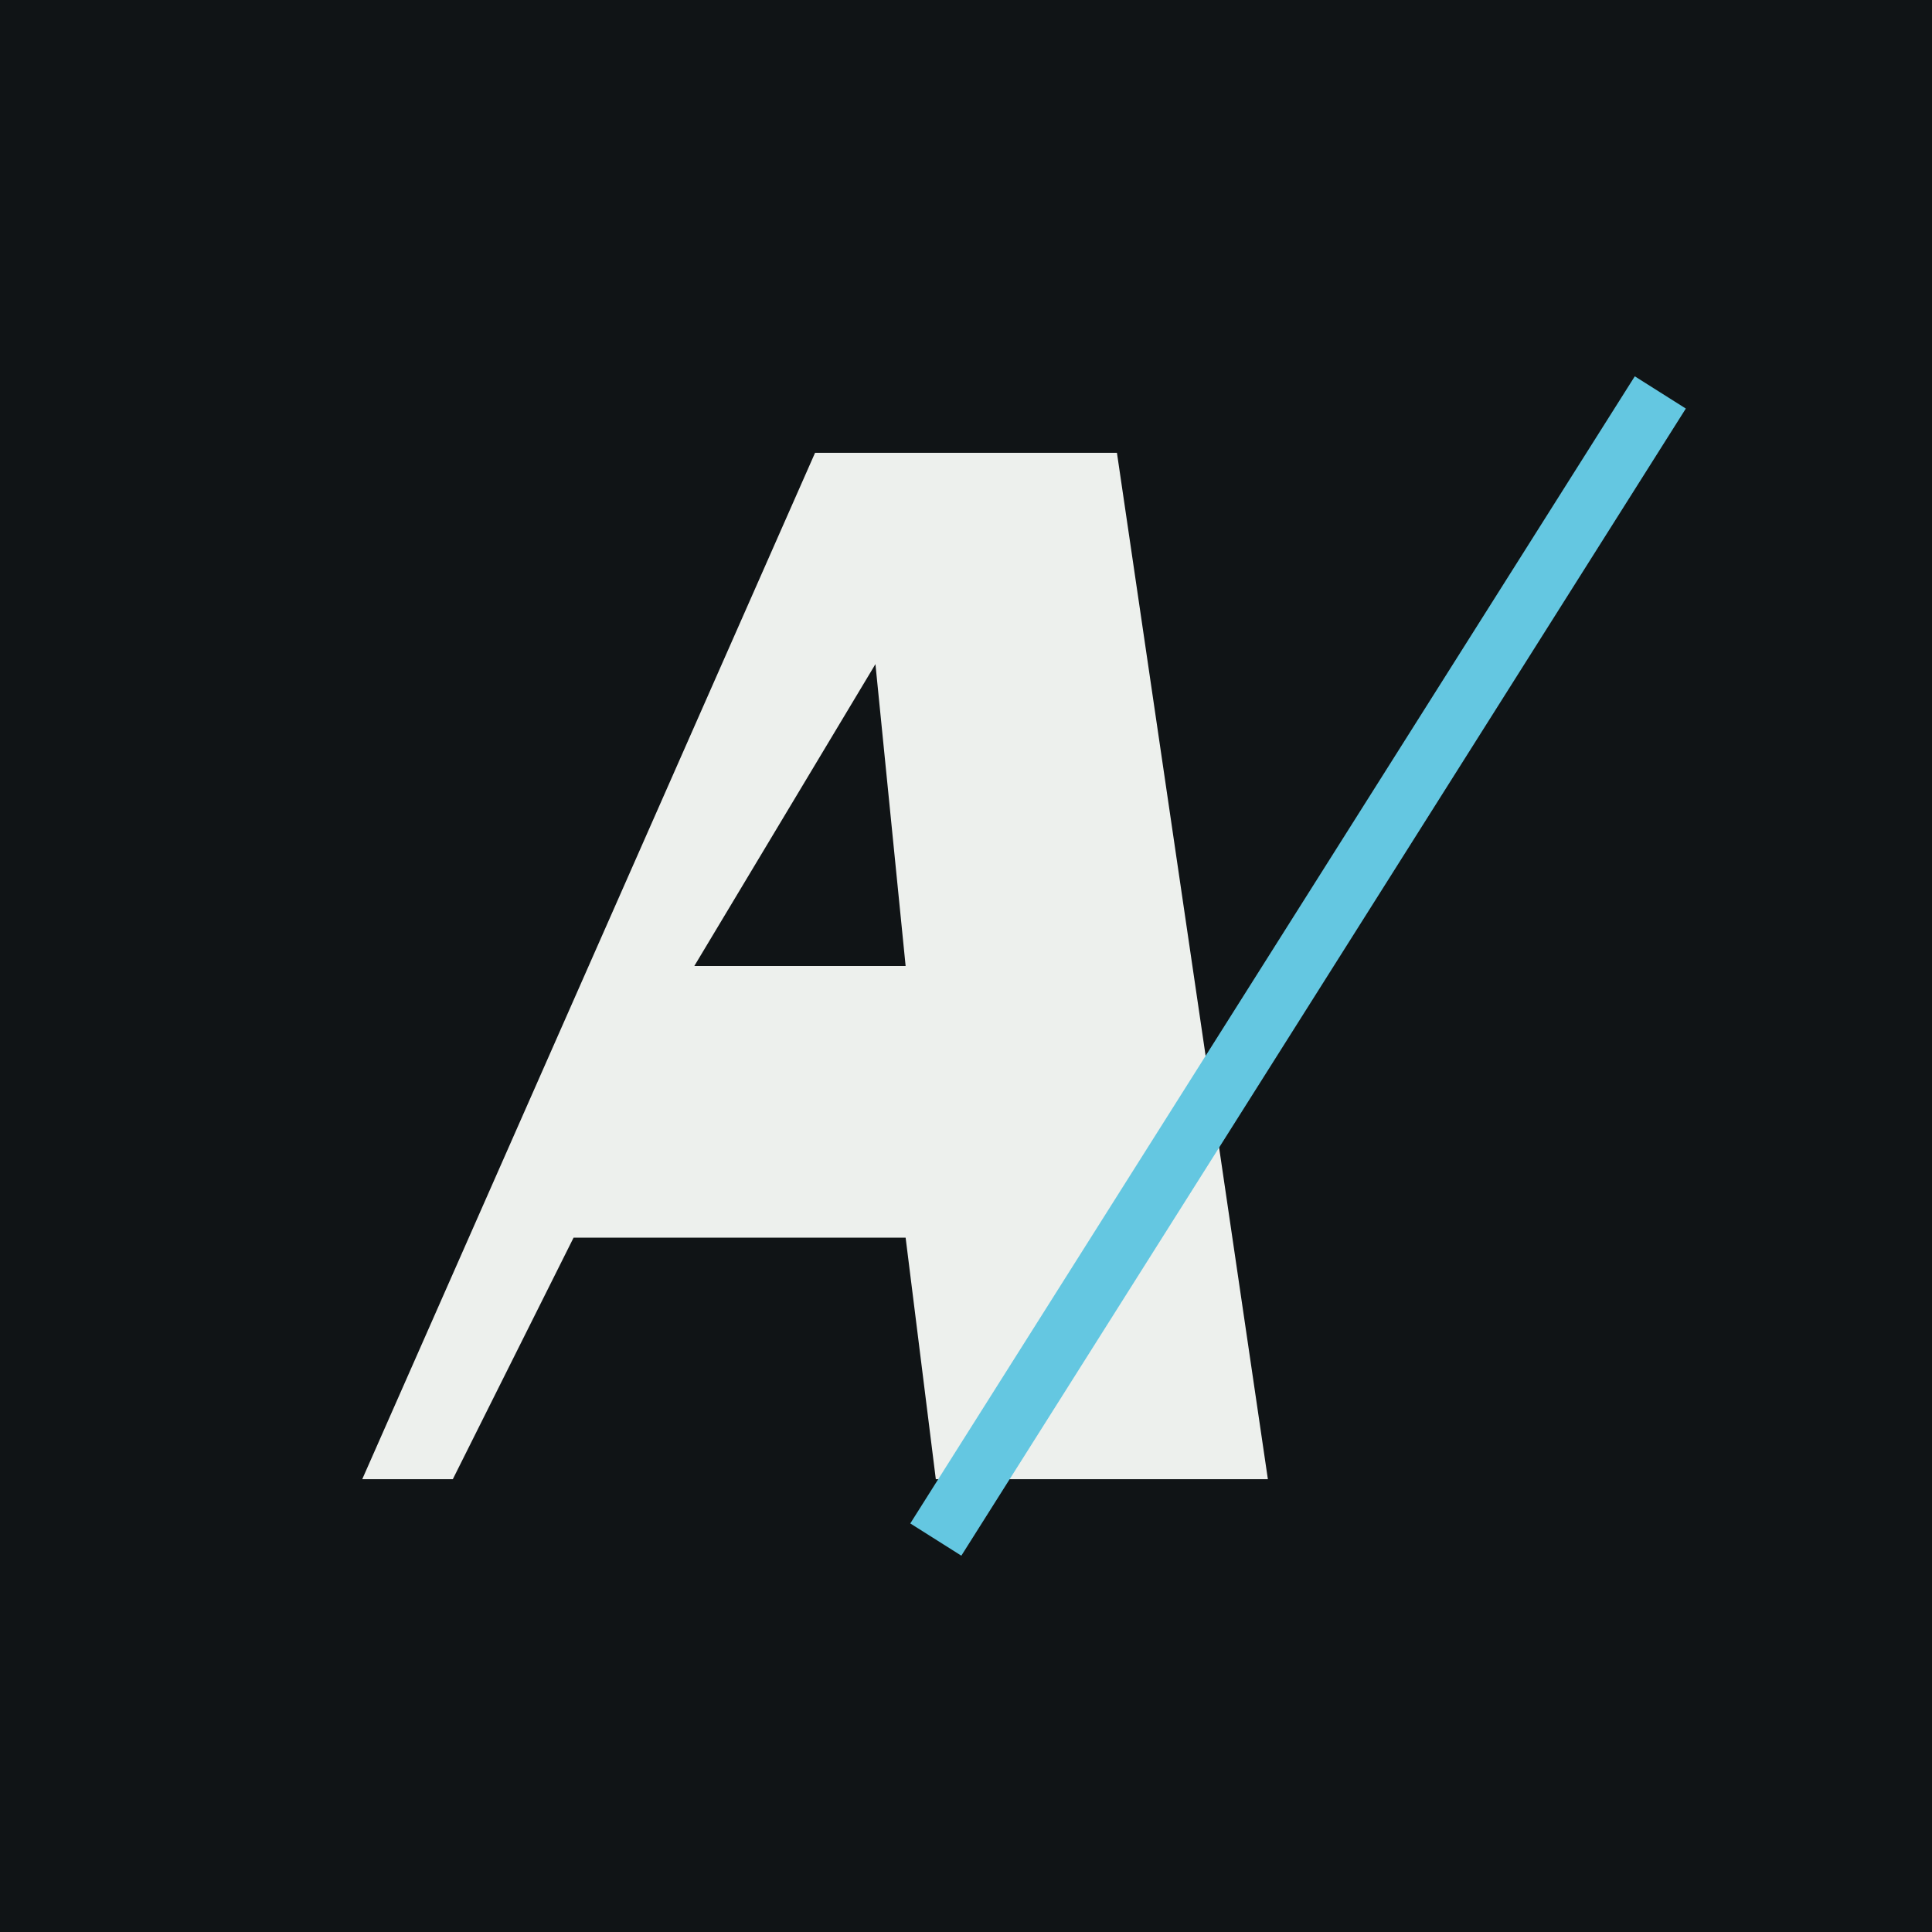
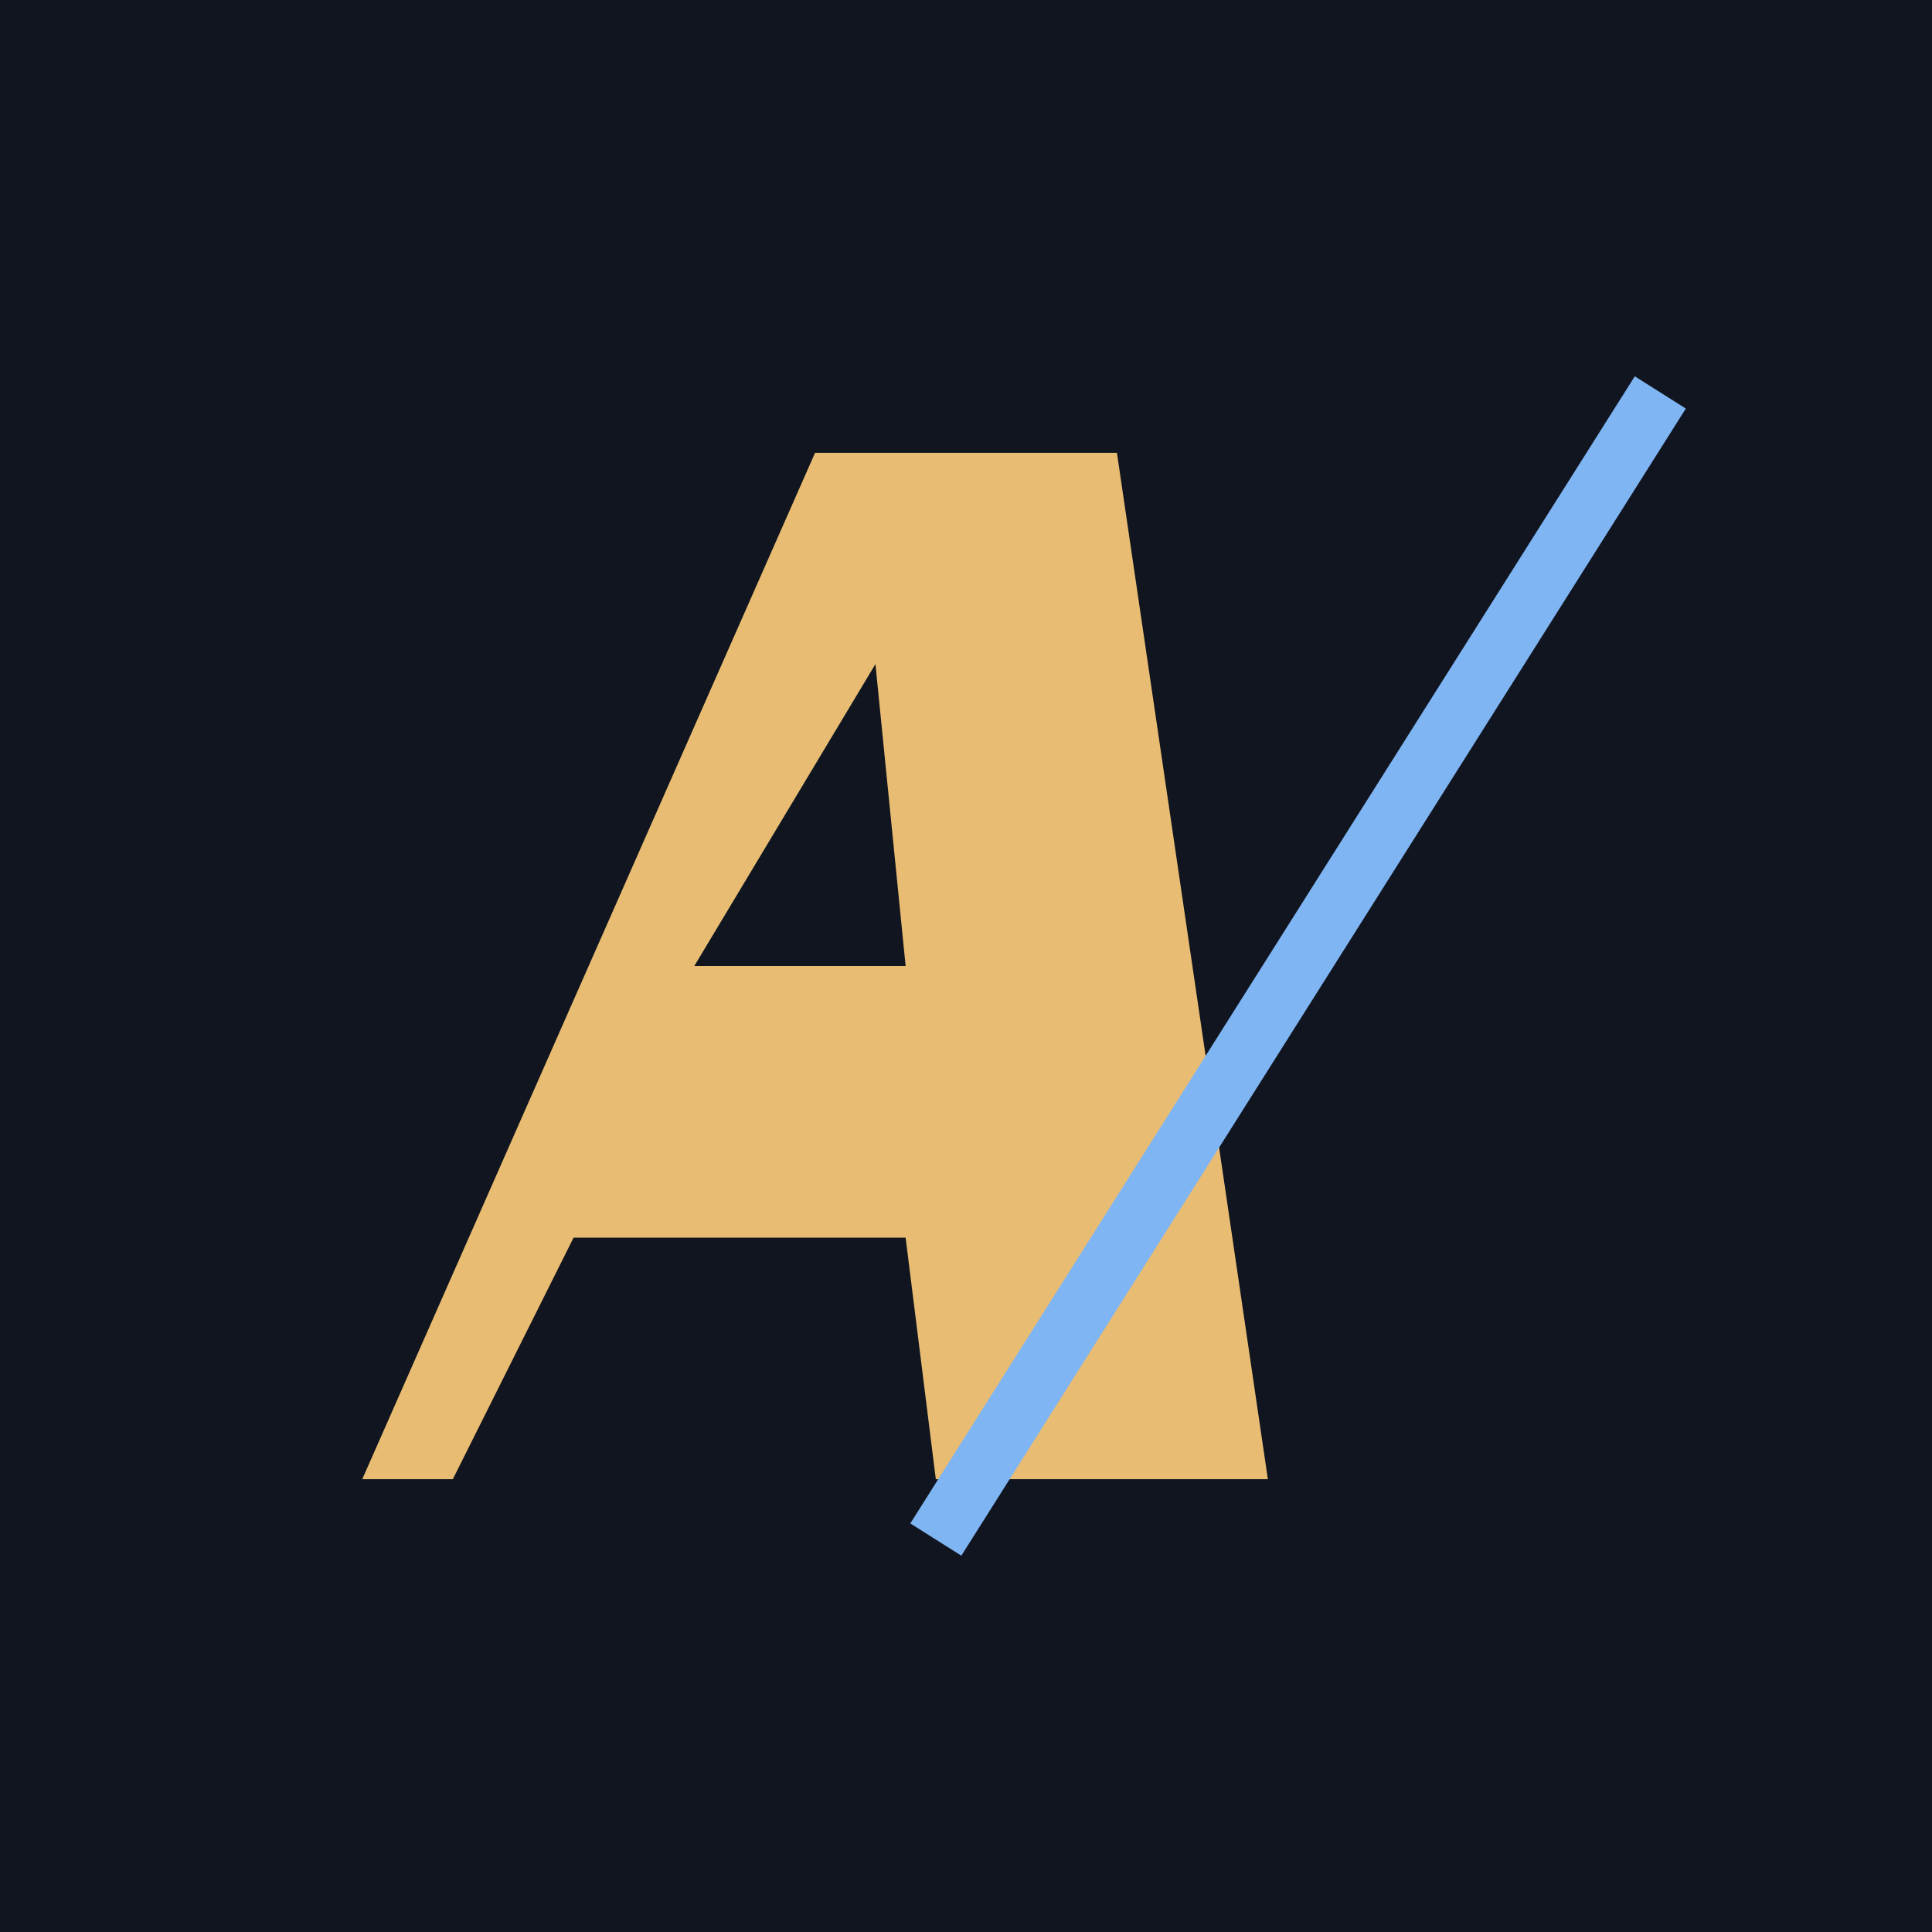
<svg xmlns="http://www.w3.org/2000/svg" viewBox="0 0 64 64">
-   <rect width="64" height="64" fill="#101416" />
-   <path d="M12 49 27 15h10l5 34H31l-1-8H19l-4 8zm11-17h7l-1-10z" fill="#edf0ed" />
-   <path d="m31 51 24-38" stroke="#64c7e1" stroke-width="2" />
+   <rect width="64" height="64" fill="#10151f" />
+   <path d="M12 49 27 15h10l5 34H31l-1-8H19l-4 8zm11-17h7l-1-10z" fill="#e8bc72" />
+   <path d="m31 51 24-38" stroke="#80b5f4" stroke-width="2" />
</svg>
